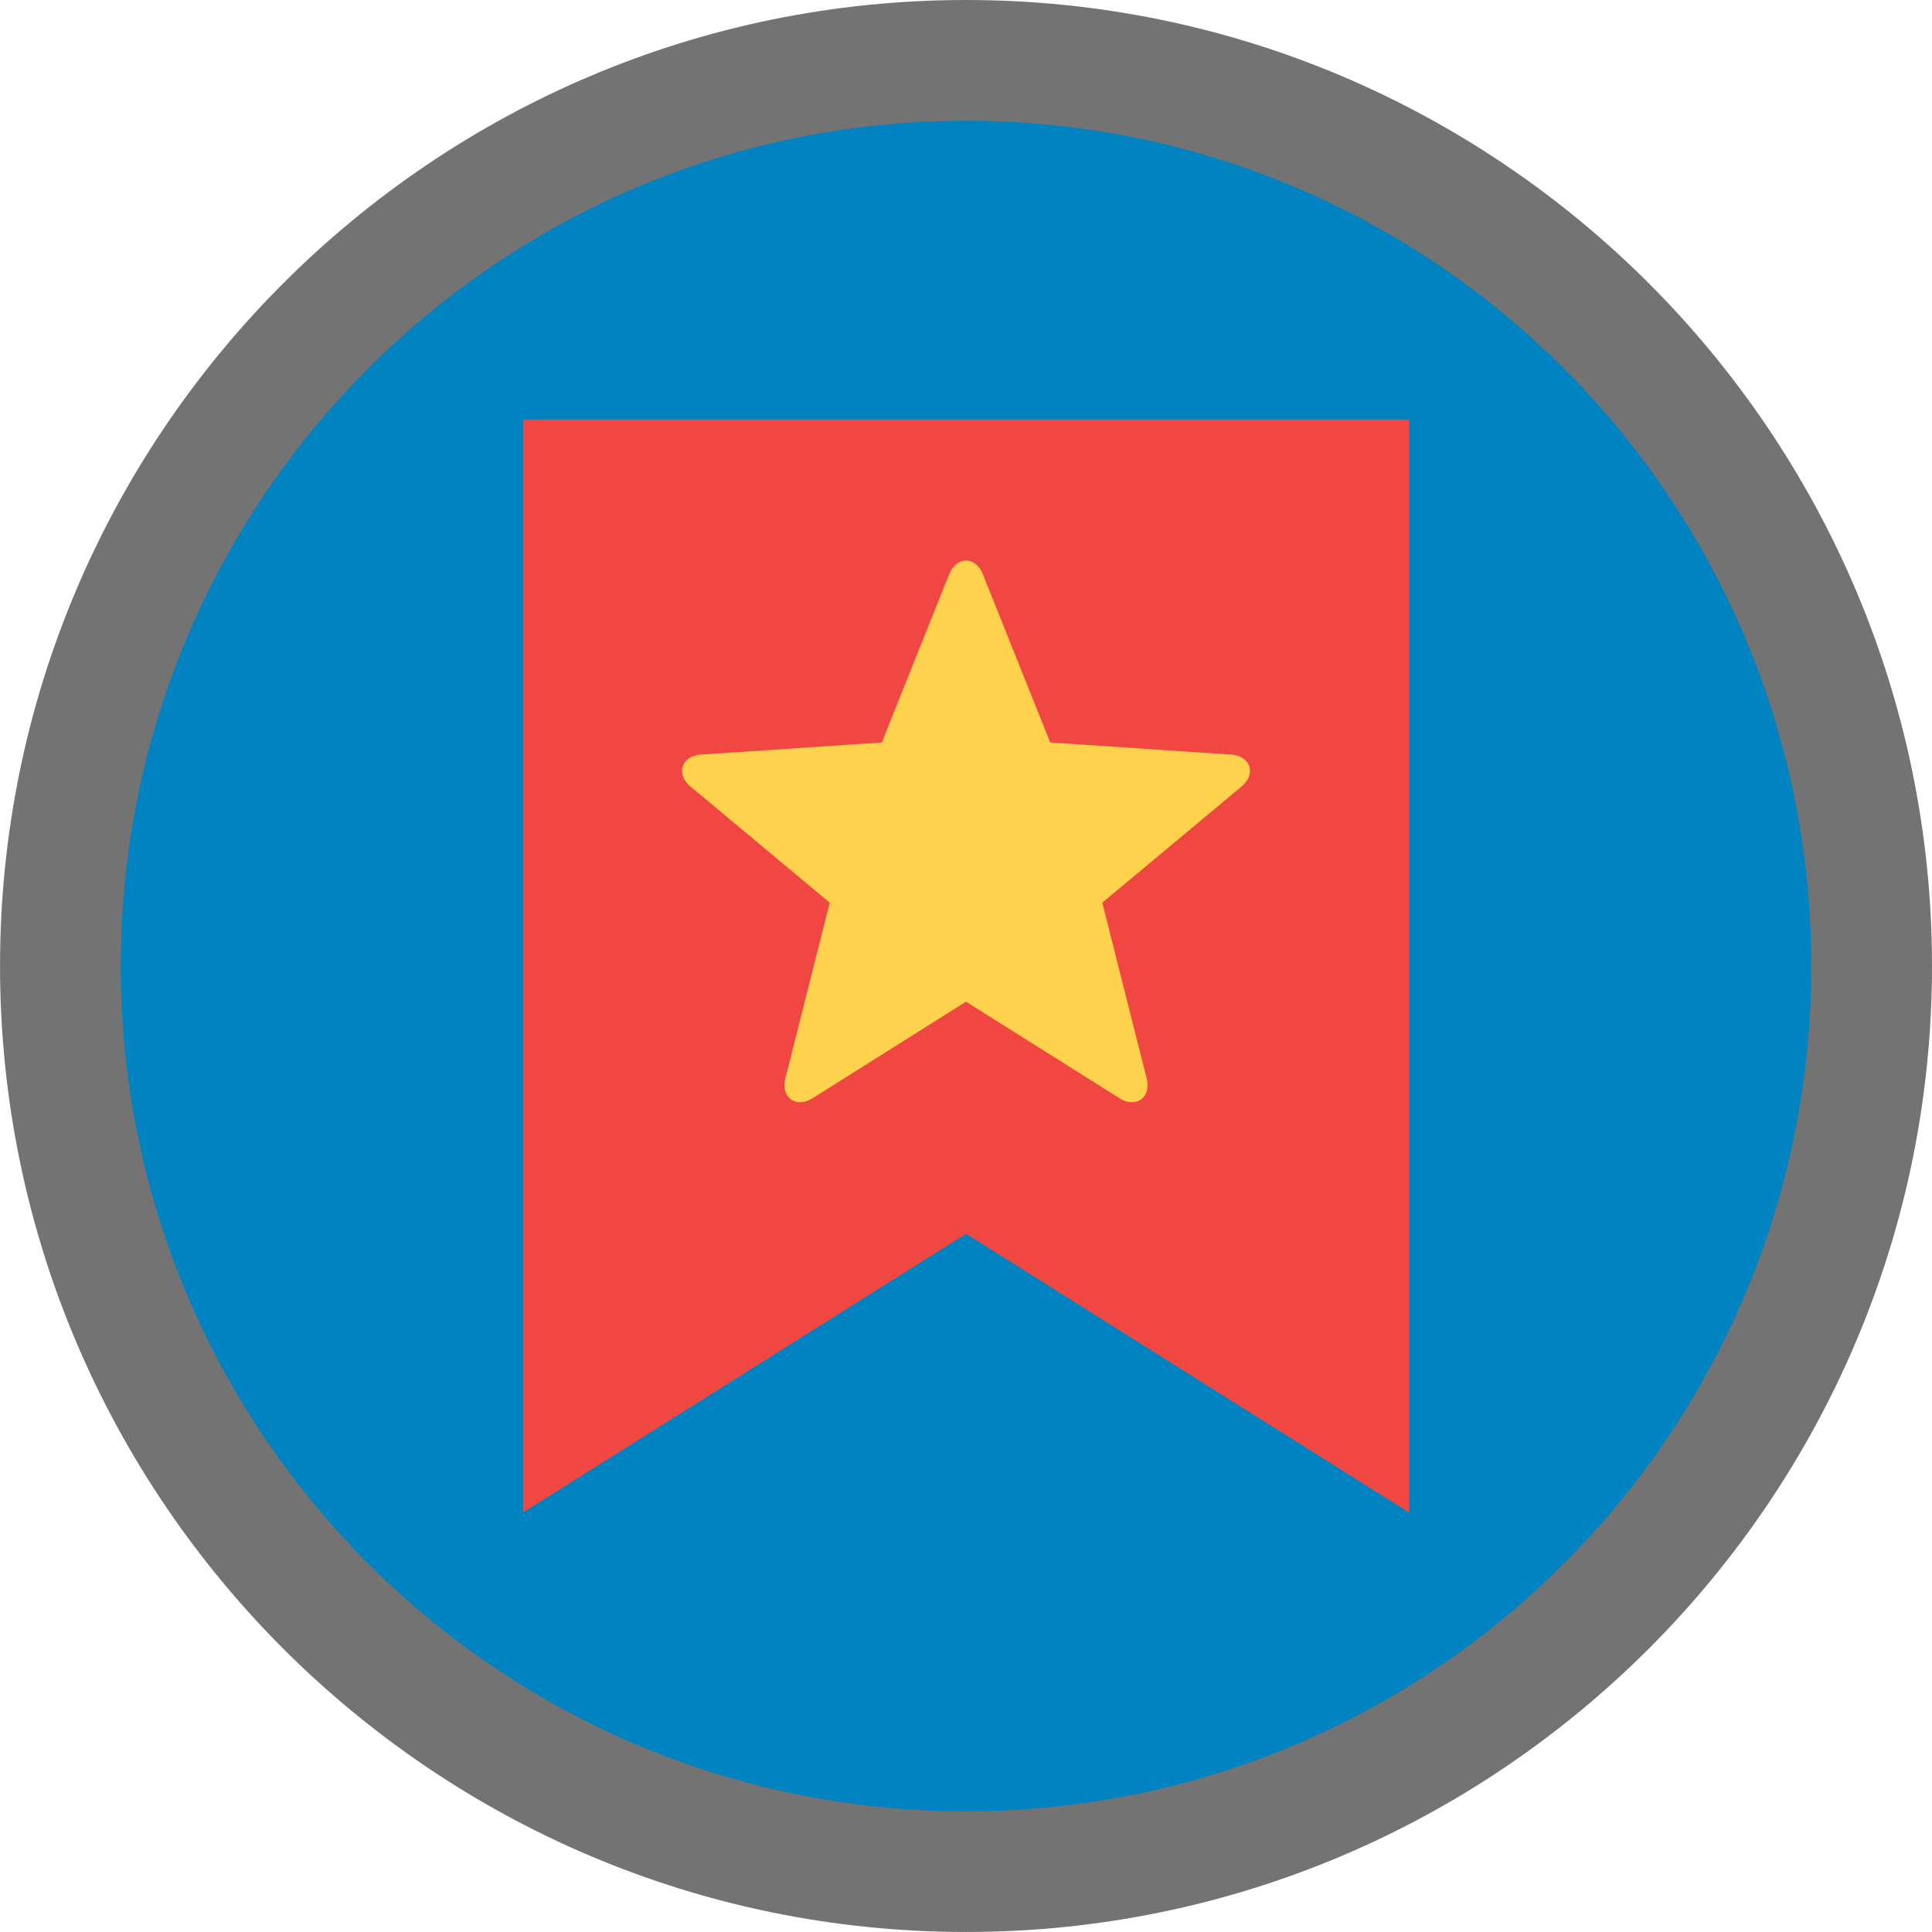
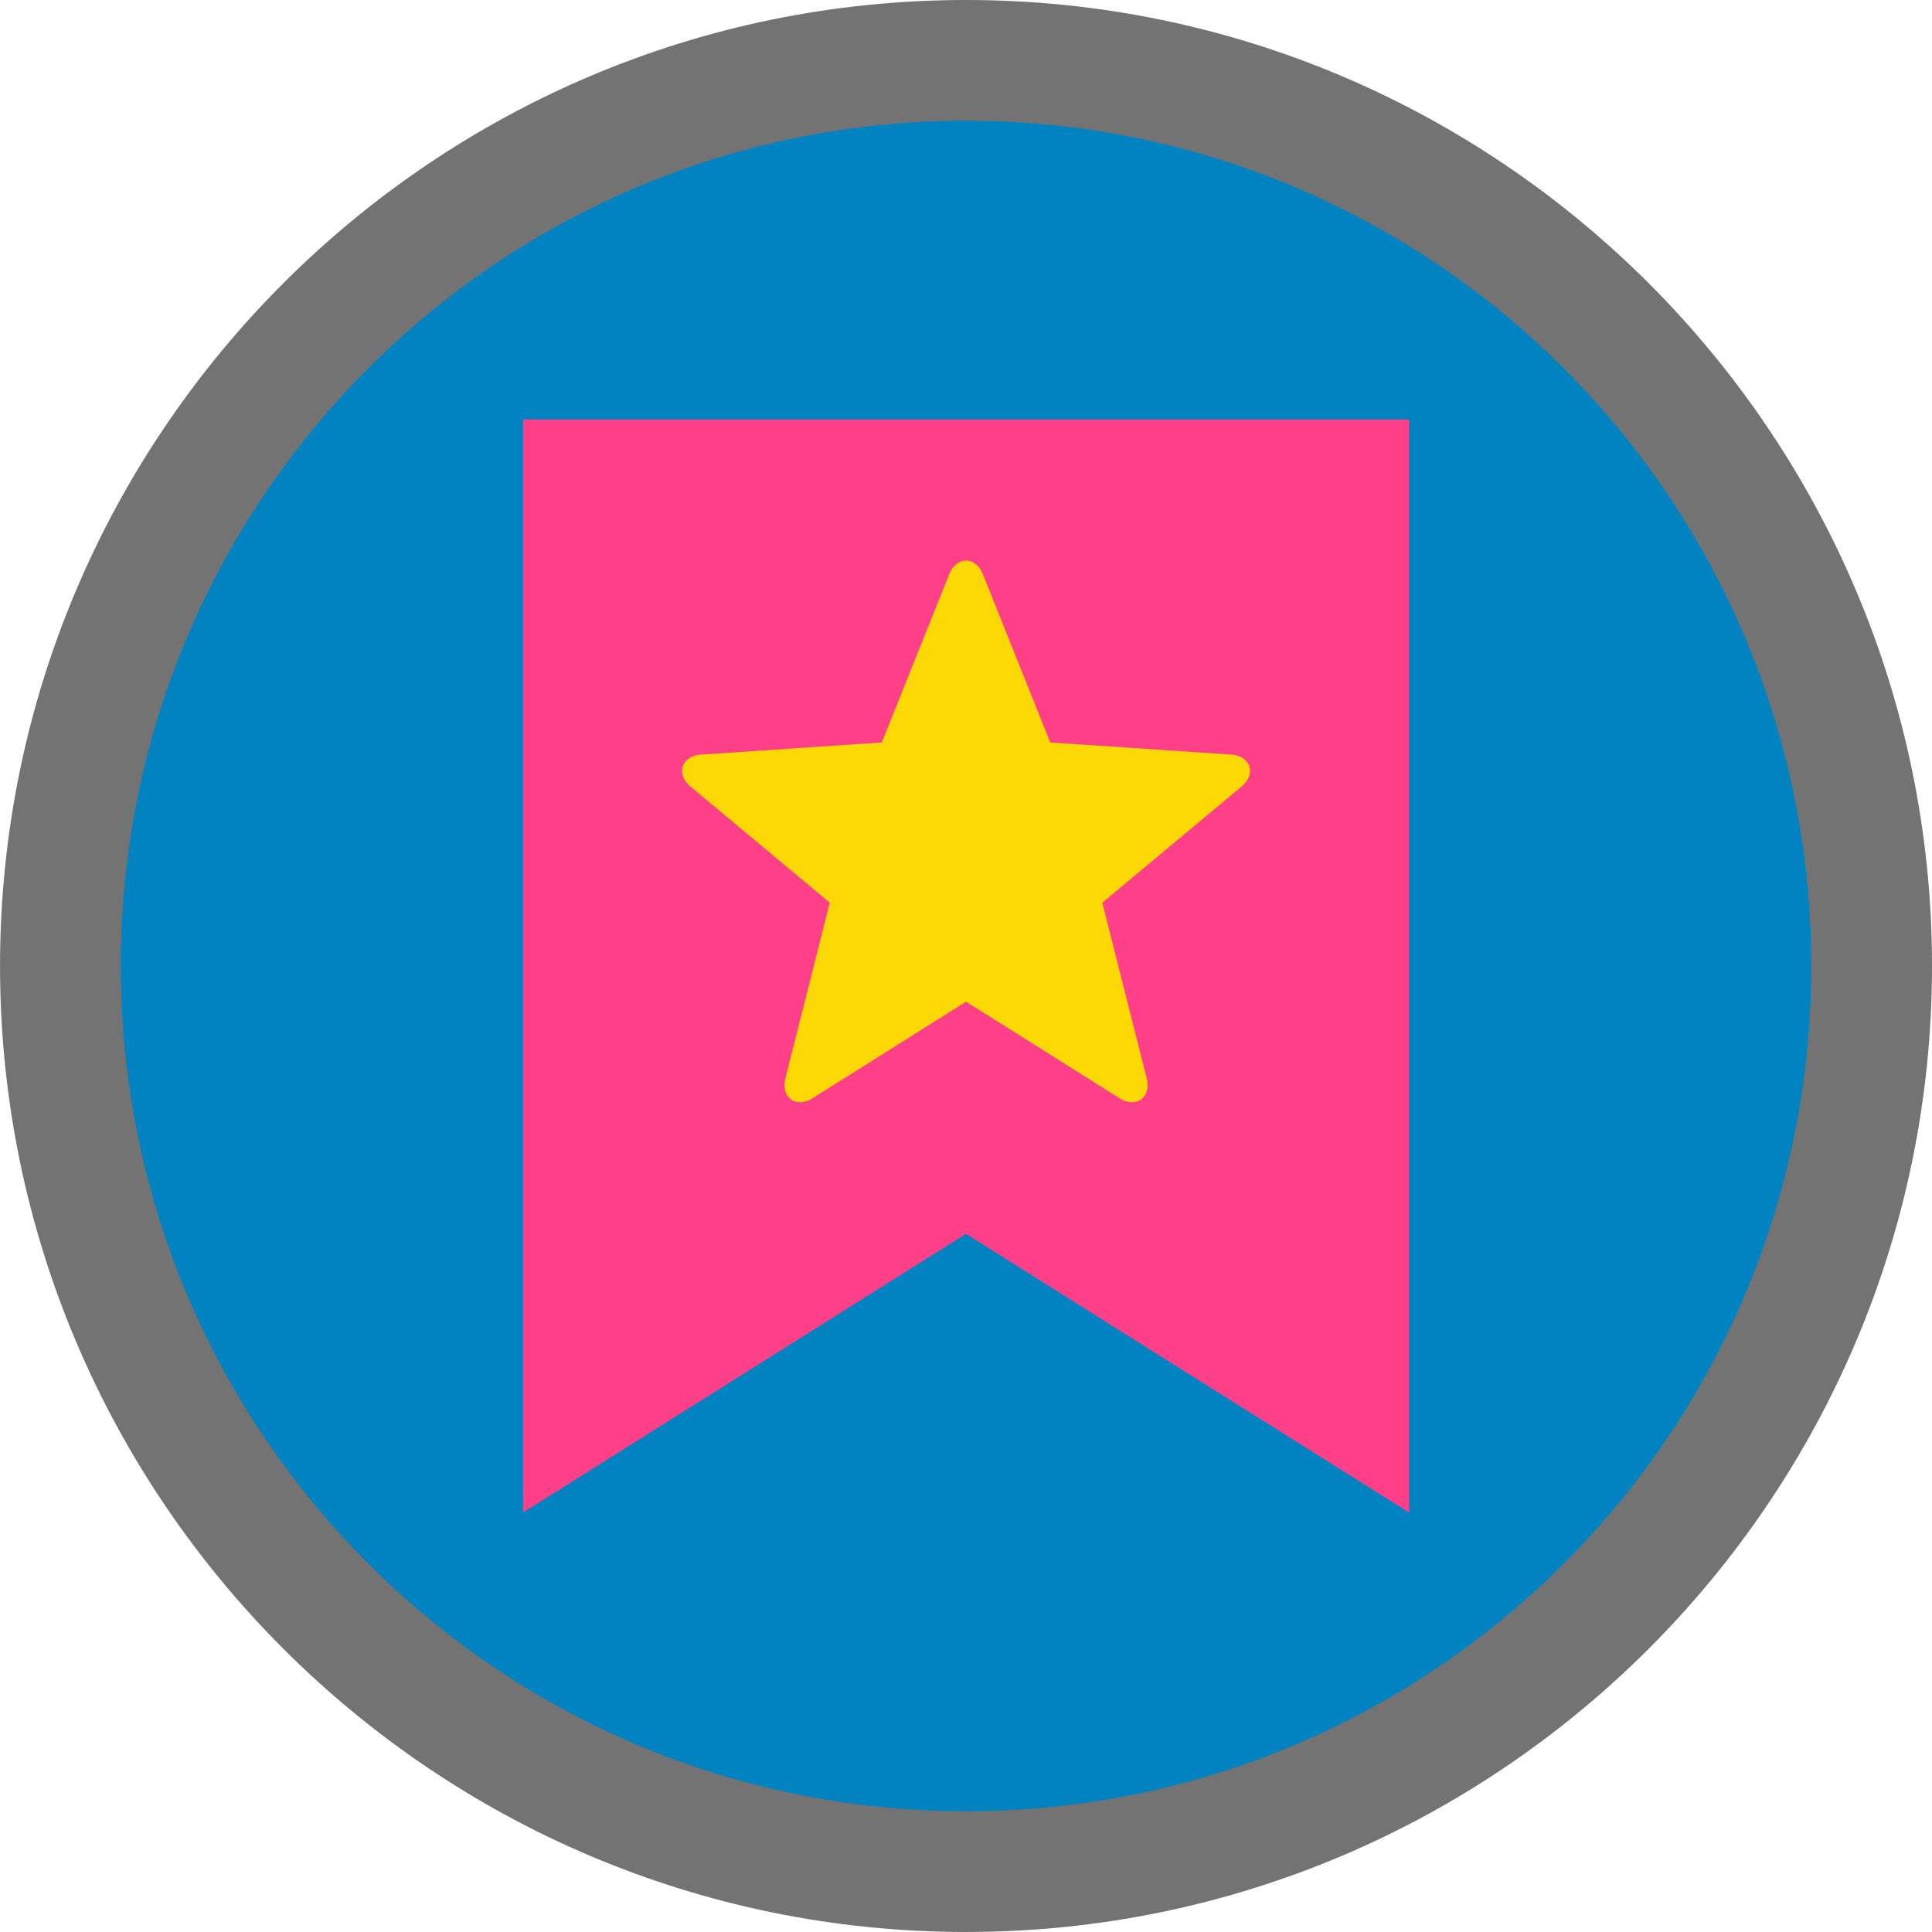
<svg xmlns="http://www.w3.org/2000/svg" width="100%" height="100%" viewBox="0 0 512 512" version="1.1" xml:space="preserve" style="fill-rule:evenodd;clip-rule:evenodd;stroke-linejoin:round;stroke-miterlimit:1.414;">
  <g transform="matrix(1.13625,0,0,1.13625,-34.8793,-34.8782)">
    <path d="M256,30.696C131.776,30.696 30.704,131.768 30.704,256C30.704,380.224 131.776,481.296 256,481.296C380.232,481.296 481.304,380.224 481.304,256C481.304,131.768 380.232,30.696 256,30.696ZM203.656,274.208L166.944,274.208L166.944,177.368L127.584,217.496L101.384,191.936L185.304,106.376L269.216,191.936L243.016,217.496L203.656,177.368L203.656,274.208ZM326.696,405.704L242.784,320.144L268.984,294.584L308.344,334.712L308.344,237.872L345.056,237.872L345.056,334.712L384.416,294.584L410.616,320.144L326.696,405.704Z" style="fill:rgb(115,115,115);fill-rule:nonzero;" />
  </g>
  <g transform="matrix(1.46332,0,0,1.46332,-118.606,-118.61)">
    <circle cx="256" cy="256" r="153.078" style="fill:rgb(0,131,192);" />
  </g>
  <g transform="matrix(0.565777,0,0,0.565777,111.165,111.161)">
-     <path d="M463.515,0L48.485,0L48.485,512L256,381.446L463.515,512L463.515,0Z" style="fill:rgb(241,71,66);fill-rule:nonzero;" />
+     <path d="M463.515,0L48.485,0L48.485,512L256,381.446L463.515,512L463.515,0Z" style="fill:rgb(255,64,136);fill-rule:nonzero;" />
  </g>
  <g transform="matrix(0.565777,0,0,0.565777,111.165,111.161)">
-     <path d="M388.692,162.487C387.81,159.771 384.934,157.259 380.179,156.972L295.445,151.308L263.874,72.471C262.132,68.038 258.853,66.079 255.998,66.079C253.143,66.079 249.864,68.038 248.122,72.471L216.551,151.308L131.817,156.972C127.062,157.259 124.186,159.771 123.304,162.487C122.422,165.202 123.272,168.926 126.949,171.952L192.171,226.339L171.374,308.675C170.177,313.285 171.679,316.799 173.987,318.476C176.296,320.153 180.101,320.494 184.116,317.932L256,272.712L327.88,317.934C331.895,320.496 335.699,320.155 338.009,318.478C340.319,316.8 341.819,313.286 340.622,308.677L319.825,226.341L385.046,171.954C388.725,168.926 389.575,165.201 388.692,162.487Z" style="fill:rgb(255,210,77);fill-rule:nonzero;" />
+     <path d="M388.692,162.487C387.81,159.771 384.934,157.259 380.179,156.972L295.445,151.308L263.874,72.471C262.132,68.038 258.853,66.079 255.998,66.079C253.143,66.079 249.864,68.038 248.122,72.471L216.551,151.308L131.817,156.972C127.062,157.259 124.186,159.771 123.304,162.487C122.422,165.202 123.272,168.926 126.949,171.952L192.171,226.339L171.374,308.675C170.177,313.285 171.679,316.799 173.987,318.476C176.296,320.153 180.101,320.494 184.116,317.932L256,272.712L327.88,317.934C331.895,320.496 335.699,320.155 338.009,318.478C340.319,316.8 341.819,313.286 340.622,308.677L319.825,226.341L385.046,171.954C388.725,168.926 389.575,165.201 388.692,162.487Z" style="fill:rgb(252,216,4);fill-rule:nonzero;" />
  </g>
</svg>
